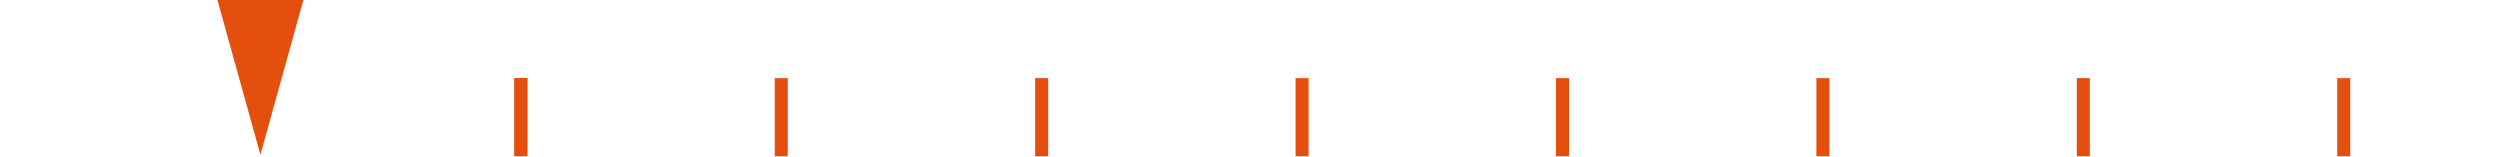
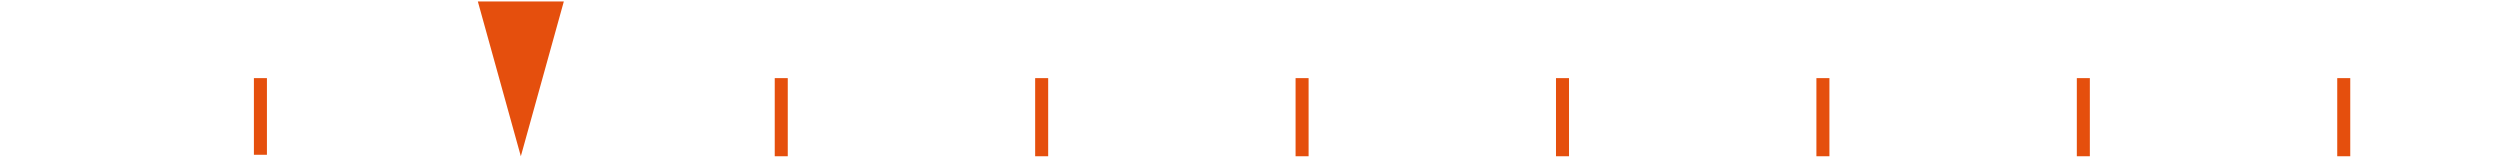
<svg xmlns="http://www.w3.org/2000/svg" width="100%" height="100%" viewBox="0 0 1920 120" version="1.1" xml:space="preserve" style="fill-rule:evenodd;clip-rule:evenodd;stroke-linejoin:round;stroke-miterlimit:2;">
-   <g transform="matrix(-2.10526,2.5782e-16,-2.3831e-16,-1.94595,413.748,44.474)">
+   <g transform="matrix(-2.10526,2.5782e-16,-2.3831e-16,-1.94595,613.748,45.609)">
    <path d="M101.531,-38.229L117.214,22.855L85.847,22.855L101.531,-38.229Z" style="fill:rgb(229,79,13);" />
  </g>
-   <g transform="matrix(1,0,0,1,105,0)">
-     <rect x="290" y="60" width="10" height="58.865" style="fill:rgb(229,79,13);" />
-   </g>
-   <g transform="matrix(1,0,0,1.01928,105,-1.15688)">
+   <g transform="matrix(1,0,0,1,-95,0)">
    <rect x="290" y="60" width="10" height="58.865" style="fill:rgb(229,79,13);" />
  </g>
  <g transform="matrix(1,0,0,1.01928,305,-1.15688)">
    <rect x="290" y="60" width="10" height="58.865" style="fill:rgb(229,79,13);" />
  </g>
  <g transform="matrix(1,0,0,1.01928,505,-1.15688)">
    <rect x="290" y="60" width="10" height="58.865" style="fill:rgb(229,79,13);" />
  </g>
  <g transform="matrix(1,0,0,1.01928,705,-1.15688)">
    <rect x="290" y="60" width="10" height="58.865" style="fill:rgb(229,79,13);" />
  </g>
  <g transform="matrix(1,0,0,1.01928,905,-1.15688)">
    <rect x="290" y="60" width="10" height="58.865" style="fill:rgb(229,79,13);" />
  </g>
  <g transform="matrix(1,0,0,1.01928,1105,-1.15688)">
    <rect x="290" y="60" width="10" height="58.865" style="fill:rgb(229,79,13);" />
  </g>
  <g transform="matrix(1,0,0,1.01928,1305,-1.15688)">
    <rect x="290" y="60" width="10" height="58.865" style="fill:rgb(229,79,13);" />
  </g>
  <g transform="matrix(1,0,0,1.01928,1505,-1.15688)">
    <rect x="290" y="60" width="10" height="58.865" style="fill:rgb(229,79,13);" />
  </g>
</svg>
